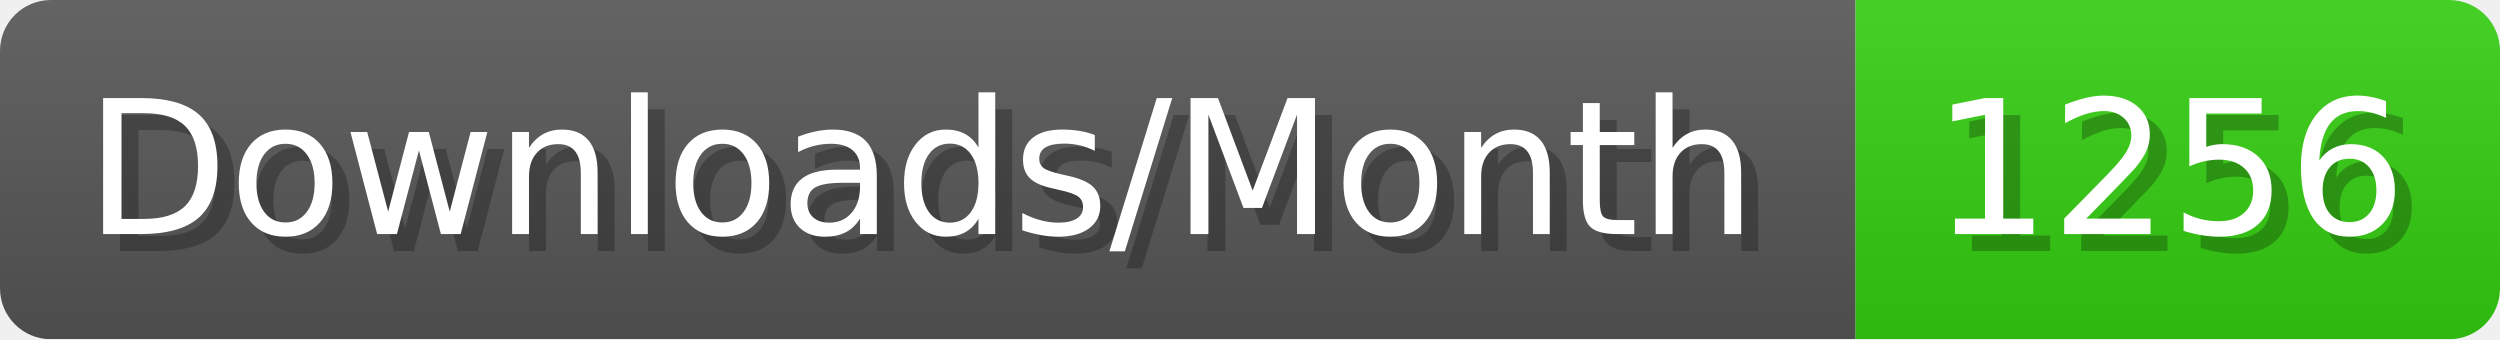
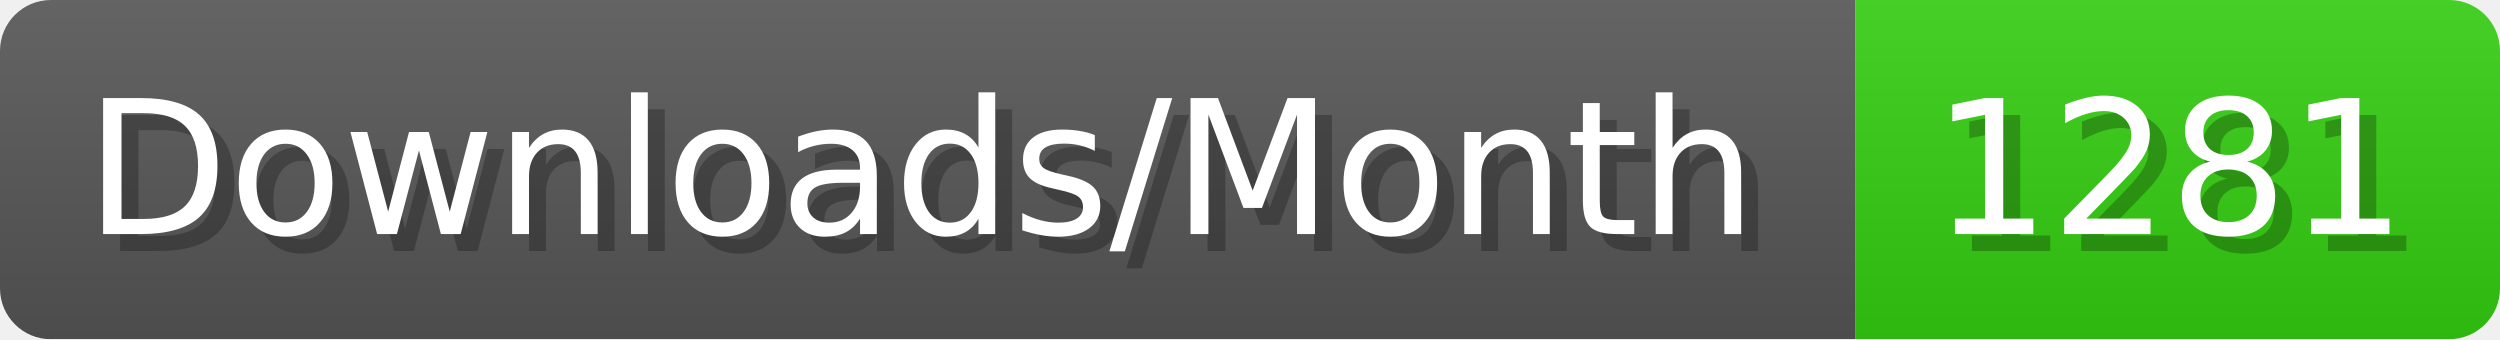
- <svg xmlns="http://www.w3.org/2000/svg" width="147.4" height="20" viewBox="0 0 1474 200" role="img" aria-label="Downloads/Month: 1256">
+ <svg xmlns="http://www.w3.org/2000/svg" width="147.4" height="20" viewBox="0 0 1474 200" role="img" aria-label="Downloads/Month: 1281">
  <linearGradient id="YlXUI" x2="0" y2="100%">
    <stop offset="0" stop-opacity=".1" stop-color="#EEE" />
    <stop offset="1" stop-opacity=".1" />
  </linearGradient>
  <mask id="JHhop">
    <rect width="1474" height="200" rx="30" fill="#FFF" />
  </mask>
  <g mask="url(#JHhop)">
    <rect width="1094" height="200" fill="#555" />
    <rect width="380" height="200" fill="#3C1" x="1094" />
    <rect width="1474" height="200" fill="url(#YlXUI)" />
  </g>
  <g aria-hidden="true" fill="#fff" text-anchor="start" font-family="Verdana,DejaVu Sans,sans-serif" font-size="110">
    <text x="60" y="148" textLength="994" fill="#000" opacity="0.25">Downloads/Month</text>
    <text x="50" y="138" textLength="994">Downloads/Month</text>
-     <text x="1149" y="148" textLength="280" fill="#000" opacity="0.25">1256</text>
-     <text x="1139" y="138" textLength="280">1256</text>
+     <text x="1149" y="148" textLength="280" fill="#000" opacity="0.25">1281</text>
+     <text x="1139" y="138" textLength="280">1281</text>
  </g>
</svg>
